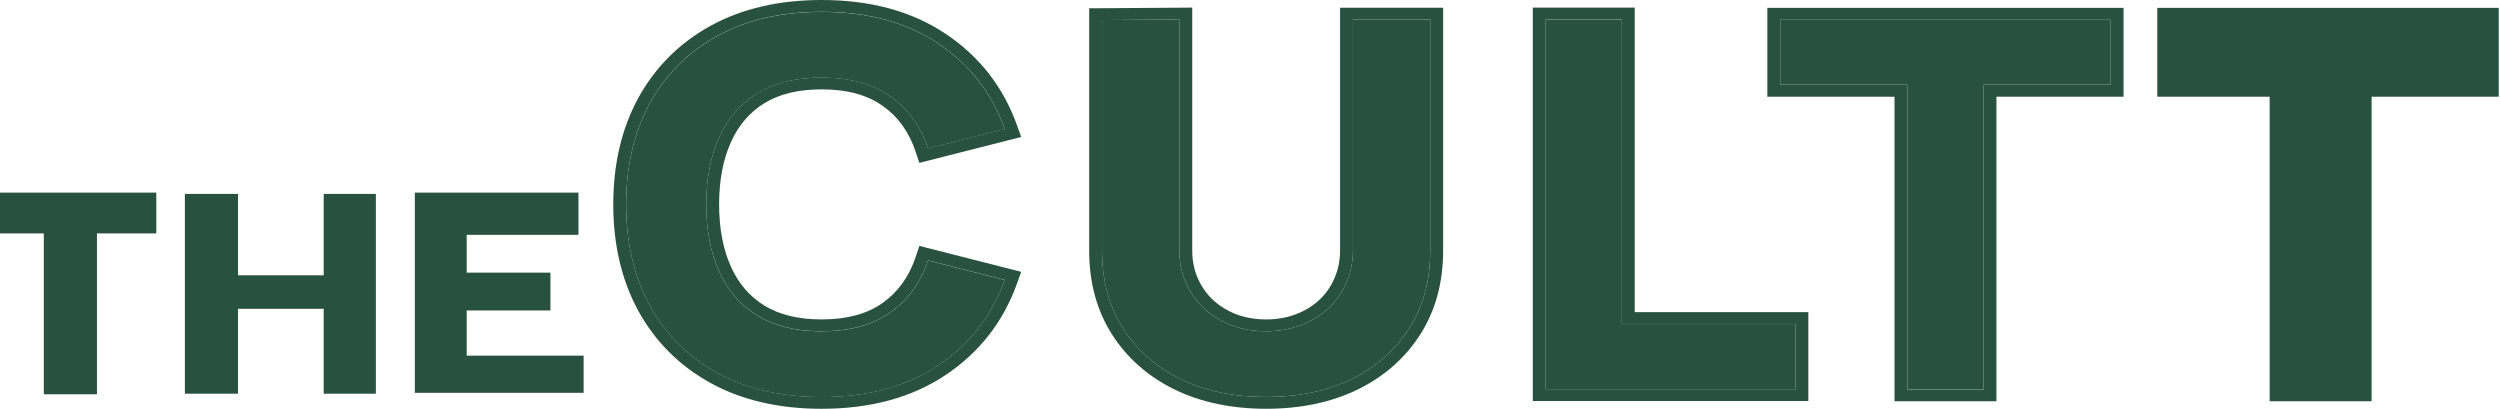
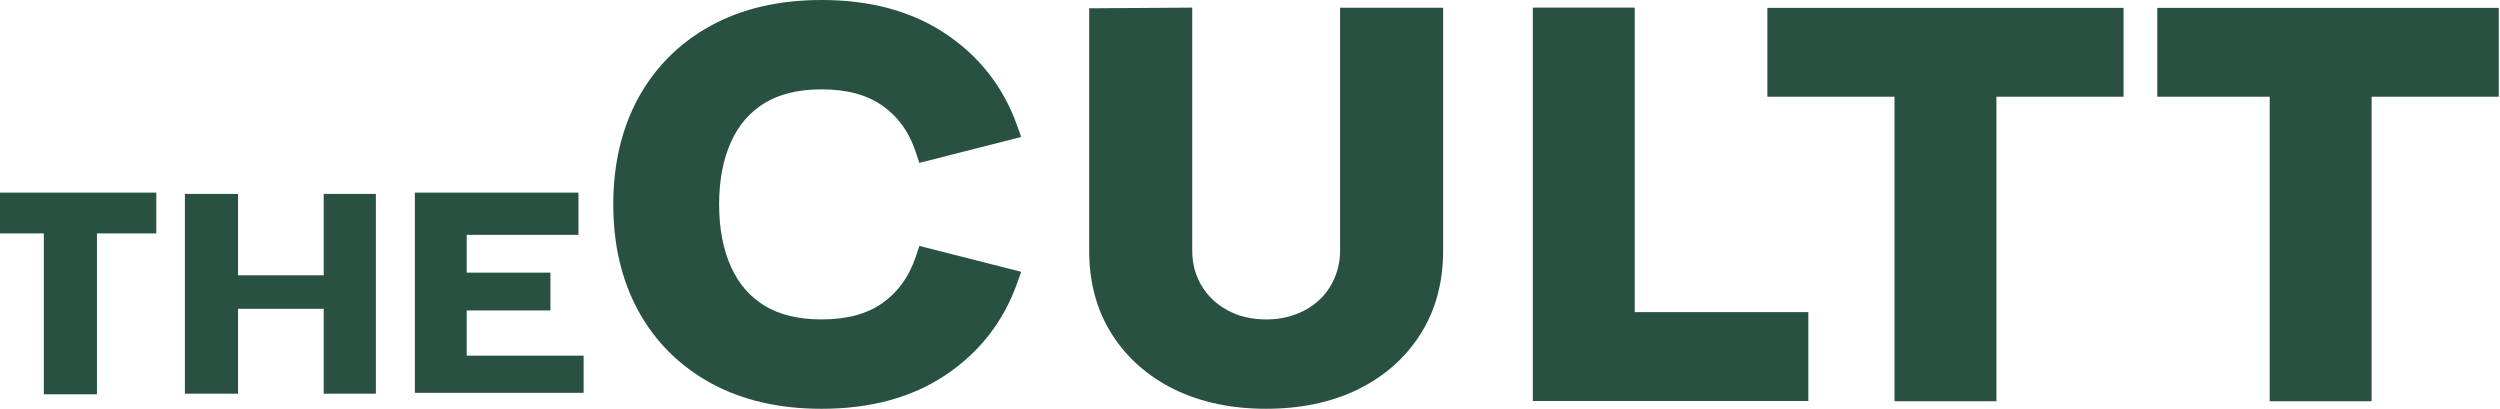
<svg xmlns="http://www.w3.org/2000/svg" width="159" height="26" viewBox="0 0 159 26" fill="none">
  <path fill-rule="evenodd" clip-rule="evenodd" d="M0 14.845V12.25H9.941V14.845H6.166V25.077H2.786V14.845H0ZM11.758 25.039V12.333H15.138V17.509H20.587V12.333H23.905V25.039H20.587V19.639H15.138V25.039H11.758ZM26.384 24.983V12.25H36.79V14.936H29.682V17.34H35.008V19.745H29.682V22.619H37.118V24.983H26.384Z" fill="#285141" />
-   <path d="M52.254 25.254C49.69 25.254 47.475 24.742 45.611 23.719C43.759 22.695 42.328 21.264 41.319 19.424C40.322 17.584 39.823 15.444 39.823 13.006C39.823 10.567 40.322 8.428 41.319 6.588C42.328 4.748 43.759 3.316 45.611 2.293C47.475 1.27 49.69 0.758 52.254 0.758C55.199 0.758 57.668 1.427 59.663 2.766C61.669 4.106 63.082 5.918 63.901 8.205L59.022 9.446C58.547 8.019 57.745 6.914 56.617 6.131C55.489 5.336 54.035 4.938 52.254 4.938C50.627 4.938 49.268 5.271 48.176 5.935C47.095 6.599 46.282 7.535 45.736 8.743C45.19 9.952 44.917 11.373 44.917 13.006C44.917 14.639 45.19 16.06 45.736 17.268C46.282 18.477 47.095 19.413 48.176 20.077C49.268 20.741 50.627 21.073 52.254 21.073C54.035 21.073 55.489 20.676 56.617 19.881C57.745 19.086 58.547 17.981 59.022 16.566L63.901 17.807C63.082 20.093 61.669 21.906 59.663 23.245C57.668 24.584 55.199 25.254 52.254 25.254Z" fill="#285141" />
-   <path fill-rule="evenodd" clip-rule="evenodd" d="M45.189 24.356L45.188 24.356C43.199 23.256 41.663 21.716 40.587 19.755L40.586 19.753L40.586 19.752C39.522 17.79 39.004 15.533 39.004 12.999C39.004 10.466 39.522 8.208 40.586 6.247L40.586 6.245L40.587 6.244C41.663 4.282 43.199 2.742 45.188 1.643L45.189 1.642L45.19 1.642C47.203 0.537 49.568 0 52.254 0C55.338 0 57.986 0.703 60.146 2.153C62.299 3.59 63.81 5.537 64.68 7.964L64.948 8.712L58.471 10.359L58.238 9.659C57.806 8.36 57.093 7.398 56.123 6.723L56.12 6.721L56.118 6.72C55.166 6.049 53.901 5.683 52.254 5.683C50.751 5.683 49.559 5.989 48.63 6.553C47.698 7.127 46.983 7.94 46.493 9.025C45.997 10.122 45.736 11.441 45.736 12.999C45.736 14.557 45.997 15.876 46.493 16.974C46.983 18.059 47.698 18.872 48.63 19.445C49.559 20.009 50.751 20.315 52.254 20.315C53.901 20.315 55.166 19.95 56.118 19.279C57.094 18.591 57.807 17.626 58.239 16.338L58.473 15.64L64.948 17.287L64.68 18.035C63.81 20.462 62.299 22.408 60.146 23.846C57.986 25.295 55.338 25.999 52.254 25.999C49.568 25.999 47.203 25.462 45.19 24.357L45.189 24.356ZM59.663 23.239C61.457 22.041 62.777 20.465 63.622 18.509C63.722 18.278 63.815 18.042 63.901 17.8L59.022 16.559L59.022 16.559C58.547 17.975 57.745 19.08 56.617 19.875C55.489 20.669 54.035 21.067 52.254 21.067C50.628 21.067 49.268 20.735 48.176 20.07C47.095 19.406 46.282 18.47 45.736 17.262C45.19 16.053 44.917 14.632 44.917 12.999C44.917 11.366 45.19 9.945 45.736 8.737C46.282 7.529 47.095 6.592 48.176 5.928C49.268 5.264 50.628 4.932 52.254 4.932C54.035 4.932 55.489 5.329 56.617 6.124C57.745 6.908 58.547 8.013 59.022 9.439L63.901 8.198C63.815 7.957 63.722 7.72 63.622 7.489C62.777 5.534 61.457 3.958 59.663 2.76C57.668 1.421 55.199 0.751 52.254 0.751C49.69 0.751 47.475 1.263 45.611 2.286C43.759 3.31 42.328 4.741 41.319 6.581C40.322 8.421 39.823 10.561 39.823 12.999C39.823 15.438 40.322 17.577 41.319 19.417C42.328 21.257 43.759 22.689 45.611 23.712C47.475 24.736 49.69 25.247 52.254 25.247C55.199 25.247 57.668 24.578 59.663 23.239Z" fill="#285141" />
-   <path d="M80.526 25.248C78.46 25.248 76.644 24.867 75.076 24.105C73.509 23.332 72.286 22.249 71.408 20.855C70.529 19.462 70.09 17.823 70.09 15.94V1.275L75.005 1.242V15.907C75.005 16.68 75.148 17.382 75.433 18.014C75.718 18.645 76.109 19.189 76.608 19.647C77.119 20.104 77.706 20.458 78.371 20.708C79.048 20.948 79.766 21.068 80.526 21.068C81.31 21.068 82.034 20.942 82.699 20.692C83.376 20.442 83.963 20.088 84.462 19.631C84.961 19.173 85.346 18.629 85.62 17.997C85.904 17.366 86.047 16.669 86.047 15.907V1.242H90.962V15.94C90.962 17.823 90.523 19.462 89.644 20.855C88.766 22.249 87.543 23.332 85.976 24.105C84.409 24.867 82.592 25.248 80.526 25.248Z" fill="#285141" />
-   <path fill-rule="evenodd" clip-rule="evenodd" d="M74.691 24.767L74.689 24.766C72.99 23.928 71.655 22.746 70.699 21.23C69.737 19.704 69.272 17.932 69.272 15.939V0.528L75.826 0.484V15.906C75.826 16.593 75.952 17.196 76.191 17.726C76.436 18.27 76.768 18.729 77.185 19.111C77.617 19.497 78.112 19.796 78.675 20.009C79.251 20.212 79.866 20.315 80.527 20.315C81.214 20.315 81.831 20.206 82.388 19.996L82.391 19.995L82.393 19.994C82.972 19.78 83.466 19.482 83.883 19.098C84.299 18.717 84.625 18.261 84.859 17.719L84.861 17.714L84.863 17.709C85.103 17.179 85.229 16.581 85.229 15.906V0.49H91.783V15.939C91.783 17.932 91.317 19.704 90.355 21.23C89.399 22.746 88.064 23.928 86.365 24.766L86.363 24.767L86.361 24.768C84.657 25.596 82.705 25.998 80.527 25.998C78.35 25.998 76.397 25.596 74.694 24.768L74.691 24.767ZM78.372 20.707C77.707 20.457 77.12 20.103 76.609 19.646C76.11 19.189 75.719 18.644 75.434 18.013C75.149 17.381 75.006 16.679 75.006 15.906V1.241L70.091 1.274V15.939C70.091 17.822 70.53 19.461 71.409 20.854C72.287 22.248 73.51 23.331 75.078 24.104C76.645 24.866 78.461 25.247 80.527 25.247C82.593 25.247 84.409 24.866 85.977 24.104C87.544 23.331 88.767 22.248 89.645 20.854C90.524 19.461 90.963 17.822 90.963 15.939V1.241H86.048V15.906C86.048 16.668 85.906 17.365 85.621 17.996C85.347 18.628 84.962 19.172 84.463 19.63C83.964 20.087 83.377 20.441 82.7 20.691C82.035 20.941 81.311 21.067 80.527 21.067C79.767 21.067 79.049 20.947 78.372 20.707Z" fill="#285141" />
+   <path d="M52.255 25.254C49.69 25.254 47.476 24.742 45.612 23.719C43.76 22.695 42.329 21.264 41.32 19.424C40.322 17.584 39.824 15.444 39.824 13.006C39.824 10.567 40.322 8.428 41.32 6.588C42.329 4.748 43.76 3.316 45.612 2.293C47.476 1.27 49.69 0.758 52.255 0.758C55.199 0.758 57.669 1.427 59.663 2.766C61.67 4.106 63.083 5.918 63.902 8.205L59.022 9.446C58.547 8.019 57.746 6.914 56.618 6.131C55.49 5.336 54.035 4.938 52.255 4.938C50.628 4.938 49.269 5.271 48.176 5.935C47.096 6.599 46.283 7.535 45.736 8.743C45.19 9.952 44.917 11.373 44.917 13.006C44.917 14.639 45.19 16.06 45.736 17.268C46.283 18.477 47.096 19.413 48.176 20.077C49.269 20.741 50.628 21.073 52.255 21.073C54.035 21.073 55.49 20.676 56.618 19.881C57.746 19.086 58.547 17.981 59.022 16.566L63.902 17.807C63.083 20.093 61.67 21.906 59.663 23.245C57.669 24.584 55.199 25.254 52.255 25.254Z" fill="#285141" />
+   <path fill-rule="evenodd" clip-rule="evenodd" d="M45.19 24.356L45.189 24.356C43.199 23.256 41.663 21.716 40.587 19.755L40.587 19.753L40.586 19.752C39.523 17.79 39.004 15.533 39.004 12.999C39.004 10.466 39.523 8.208 40.586 6.247L40.587 6.245L40.587 6.244C41.663 4.282 43.199 2.742 45.189 1.643L45.19 1.642L45.191 1.642C47.203 0.537 49.569 0 52.254 0C55.338 0 57.986 0.703 60.146 2.153C62.299 3.59 63.811 5.537 64.68 7.964L64.948 8.712L58.471 10.359L58.238 9.659C57.806 8.36 57.093 7.398 56.123 6.723L56.121 6.721L56.118 6.72C55.166 6.049 53.901 5.683 52.254 5.683C50.751 5.683 49.559 5.989 48.63 6.553C47.698 7.127 46.983 7.94 46.493 9.025C45.997 10.122 45.736 11.441 45.736 12.999C45.736 14.557 45.997 15.876 46.493 16.974C46.983 18.059 47.698 18.872 48.63 19.445C49.559 20.009 50.751 20.315 52.254 20.315C53.901 20.315 55.166 19.95 56.118 19.279C57.094 18.591 57.807 17.626 58.239 16.338L58.473 15.64L64.948 17.287L64.68 18.035C63.811 20.462 62.299 22.408 60.146 23.846C57.986 25.295 55.338 25.999 52.254 25.999C49.569 25.999 47.203 25.462 45.191 24.357L45.19 24.356Z" fill="#285141" />
+   <path d="M80.526 25.248C78.46 25.248 76.644 24.867 75.077 24.105C73.51 23.332 72.287 22.249 71.408 20.855C70.529 19.462 70.09 17.823 70.09 15.94V1.275L75.005 1.242V15.907C75.005 16.68 75.148 17.382 75.433 18.014C75.718 18.645 76.11 19.189 76.608 19.647C77.119 20.104 77.707 20.458 78.371 20.708C79.048 20.948 79.766 21.068 80.526 21.068C81.31 21.068 82.034 20.942 82.699 20.692C83.376 20.442 83.963 20.088 84.462 19.631C84.961 19.173 85.347 18.629 85.62 17.997C85.905 17.366 86.047 16.669 86.047 15.907V1.242H90.963V15.94C90.963 17.823 90.523 19.462 89.645 20.855C88.766 22.249 87.543 23.332 85.976 24.105C84.409 24.867 82.592 25.248 80.526 25.248Z" fill="#285141" />
+   <path fill-rule="evenodd" clip-rule="evenodd" d="M74.691 24.767L74.689 24.766C72.99 23.928 71.655 22.746 70.699 21.23C69.737 19.704 69.272 17.932 69.272 15.939V0.528L75.826 0.484V15.906C75.826 16.593 75.952 17.196 76.191 17.726C76.436 18.27 76.768 18.729 77.185 19.111C77.617 19.497 78.112 19.796 78.675 20.009C79.251 20.212 79.866 20.315 80.527 20.315C81.214 20.315 81.831 20.206 82.388 19.996L82.391 19.995L82.393 19.994C82.972 19.78 83.466 19.482 83.883 19.098C84.299 18.717 84.625 18.261 84.859 17.719L84.861 17.714L84.863 17.709C85.103 17.179 85.229 16.581 85.229 15.906V0.49H91.783V15.939C91.783 17.932 91.317 19.704 90.355 21.23C89.399 22.746 88.064 23.928 86.365 24.766L86.363 24.767L86.361 24.768C84.657 25.596 82.705 25.998 80.527 25.998C78.35 25.998 76.397 25.596 74.694 24.768L74.691 24.767Z" fill="#285141" />
  <path d="M98.306 24.758V1.242H103.15V20.61H114.192V24.758H98.306Z" fill="#285141" />
-   <path fill-rule="evenodd" clip-rule="evenodd" d="M97.486 25.503V0.484H103.969V19.852H115.011V25.503H97.486ZM103.15 20.604V1.236H98.306V24.752H114.192V20.604H103.15Z" fill="#285141" />
-   <path d="M121.309 24.758V5.39H113.224V1.242H134.239V5.39H126.153V24.758H121.309Z" fill="#285141" />
-   <path fill-rule="evenodd" clip-rule="evenodd" d="M120.49 25.519V6.151H112.404V0.5H135.058V6.151H126.973V25.519H120.49ZM126.153 5.399H134.239V1.251H113.224V5.399H121.309V24.767H126.153V5.399ZM144.351 25.519V6.151H137.203V0.5H158.92V6.151H150.834V25.519H144.351Z" fill="#285141" />
+   <path fill-rule="evenodd" clip-rule="evenodd" d="M97.486 25.503V0.484H103.969V19.852H115.011V25.503H97.486Z" fill="#285141" />
+   <path d="M121.31 24.758V5.39H113.224V1.242H134.239V5.39H126.154V24.758H121.31Z" fill="#285141" />
+   <path fill-rule="evenodd" clip-rule="evenodd" d="M120.49 25.519V6.151H112.405V0.5H135.058V6.151H126.973V25.519H120.49ZM144.352 25.519V6.151H137.203V0.5H158.92V6.151H150.835V25.519H144.352Z" fill="#285141" />
</svg>
